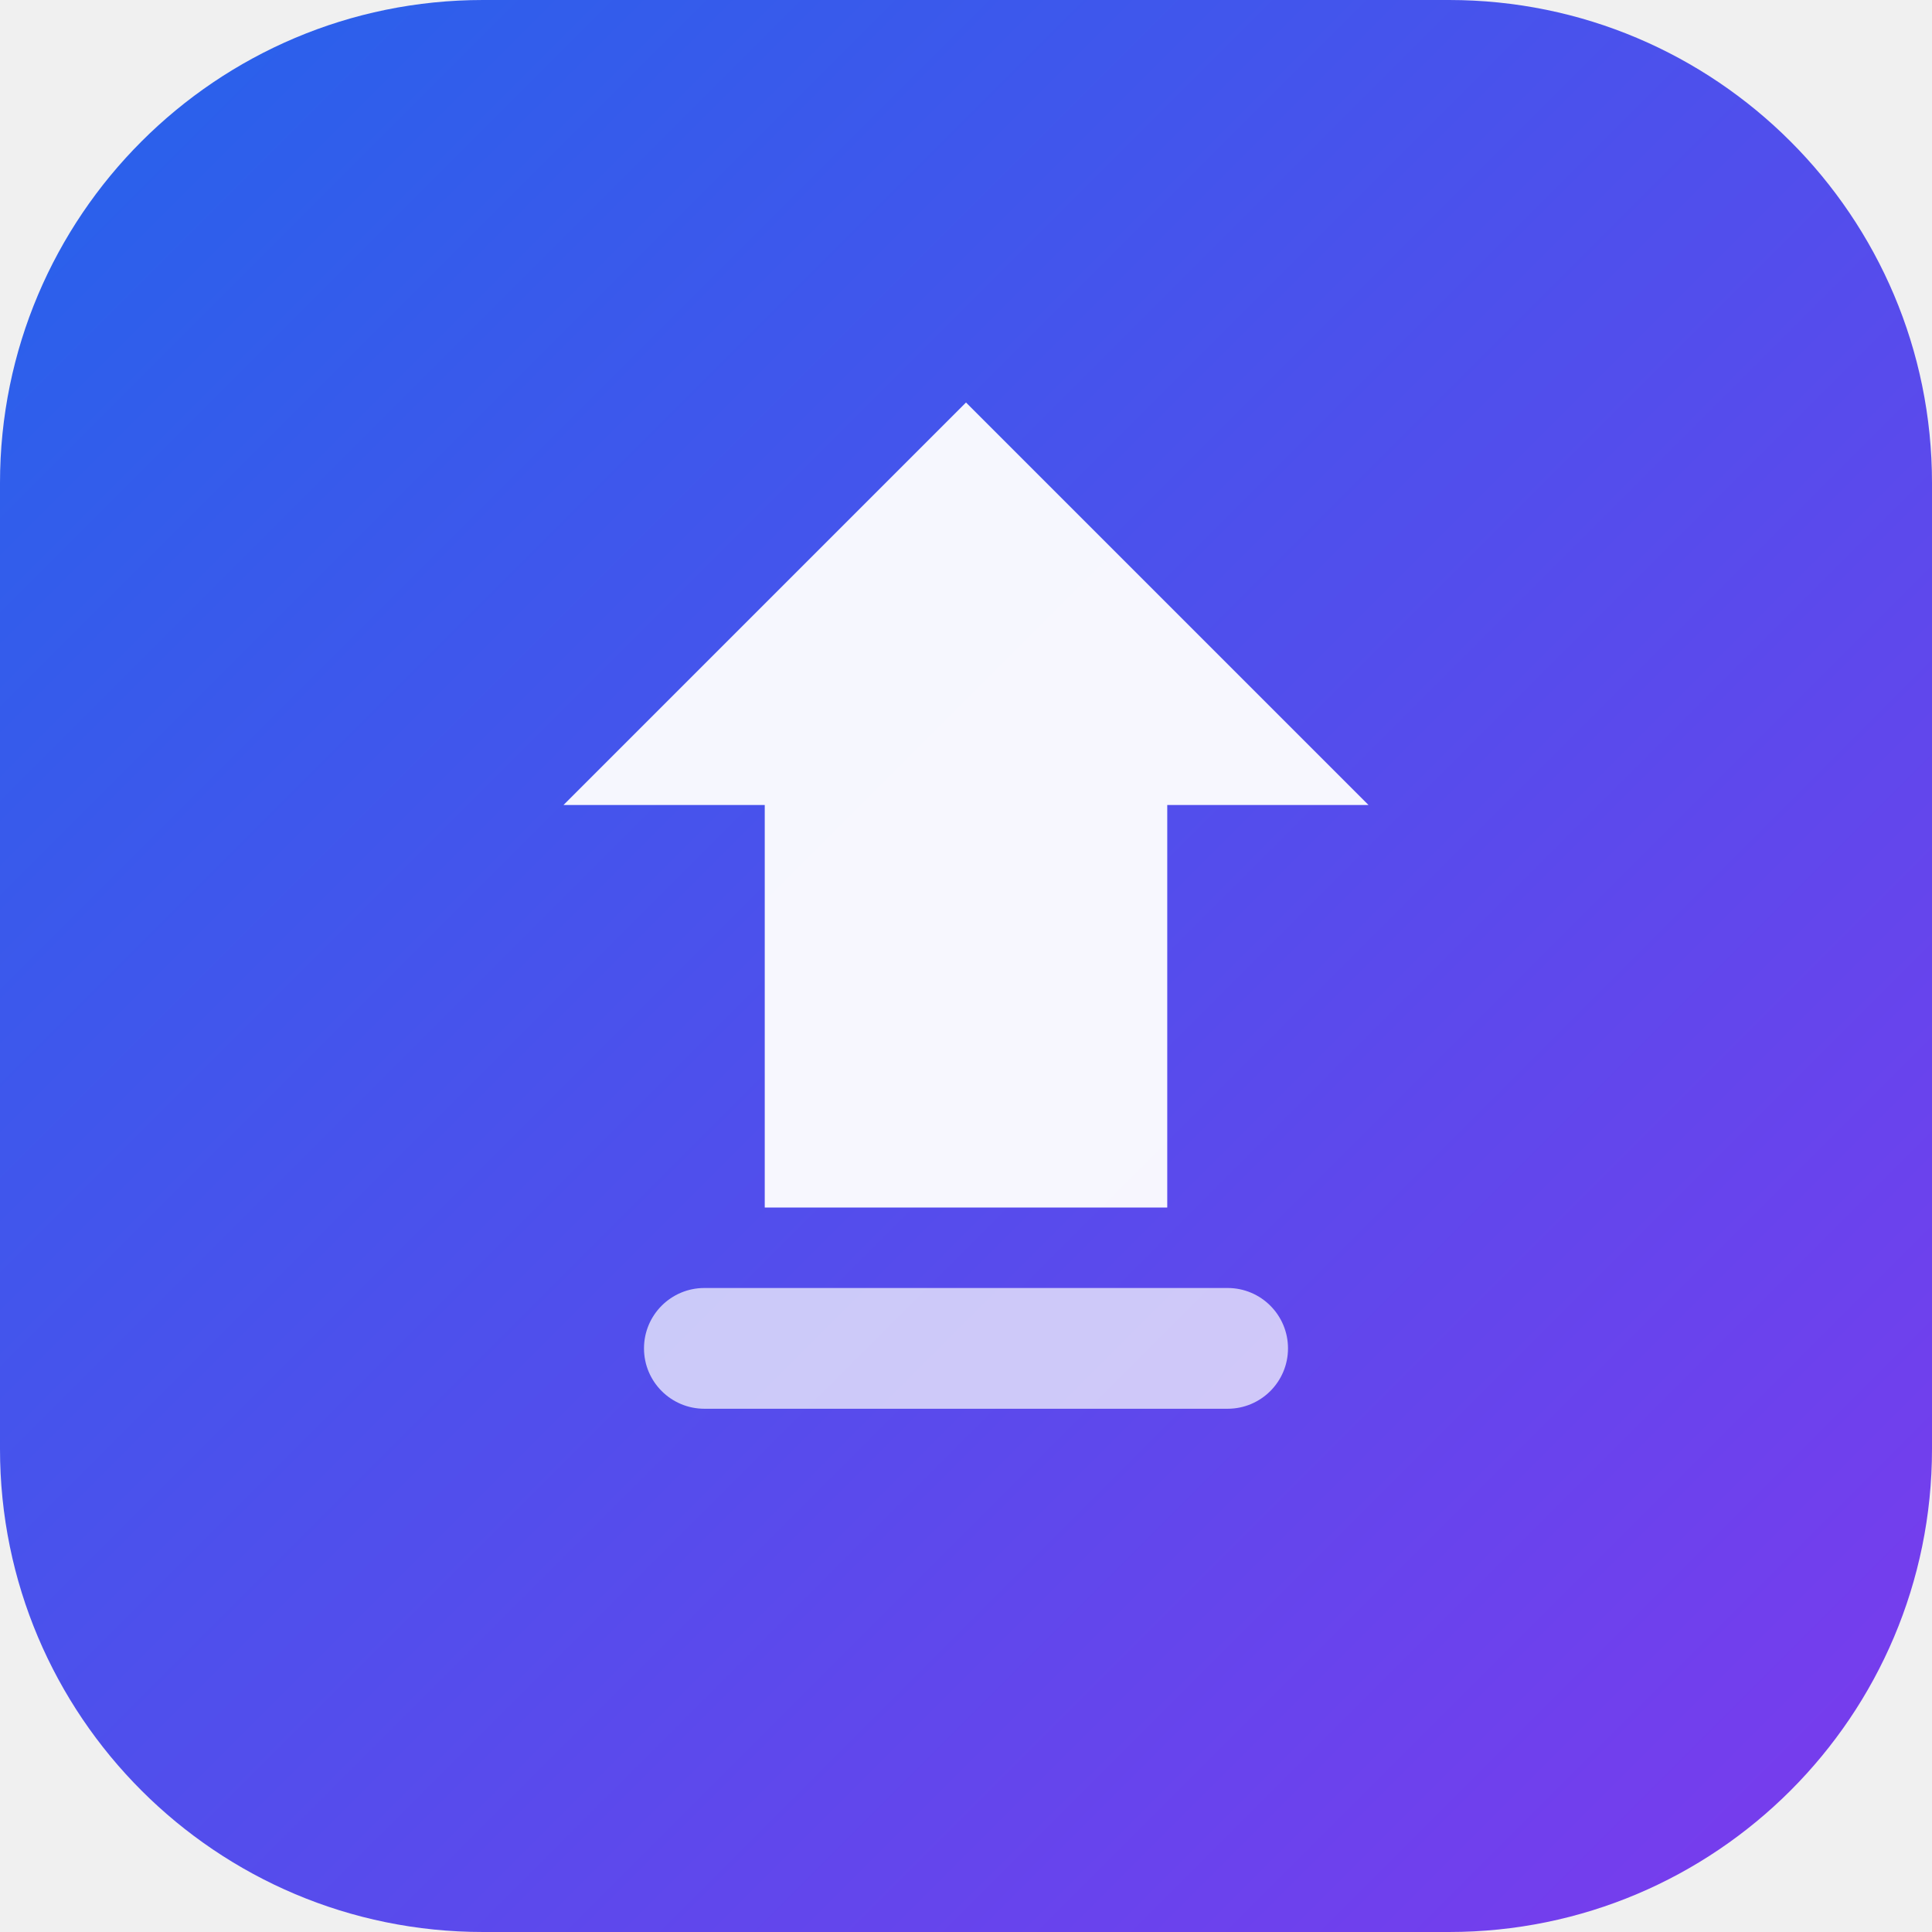
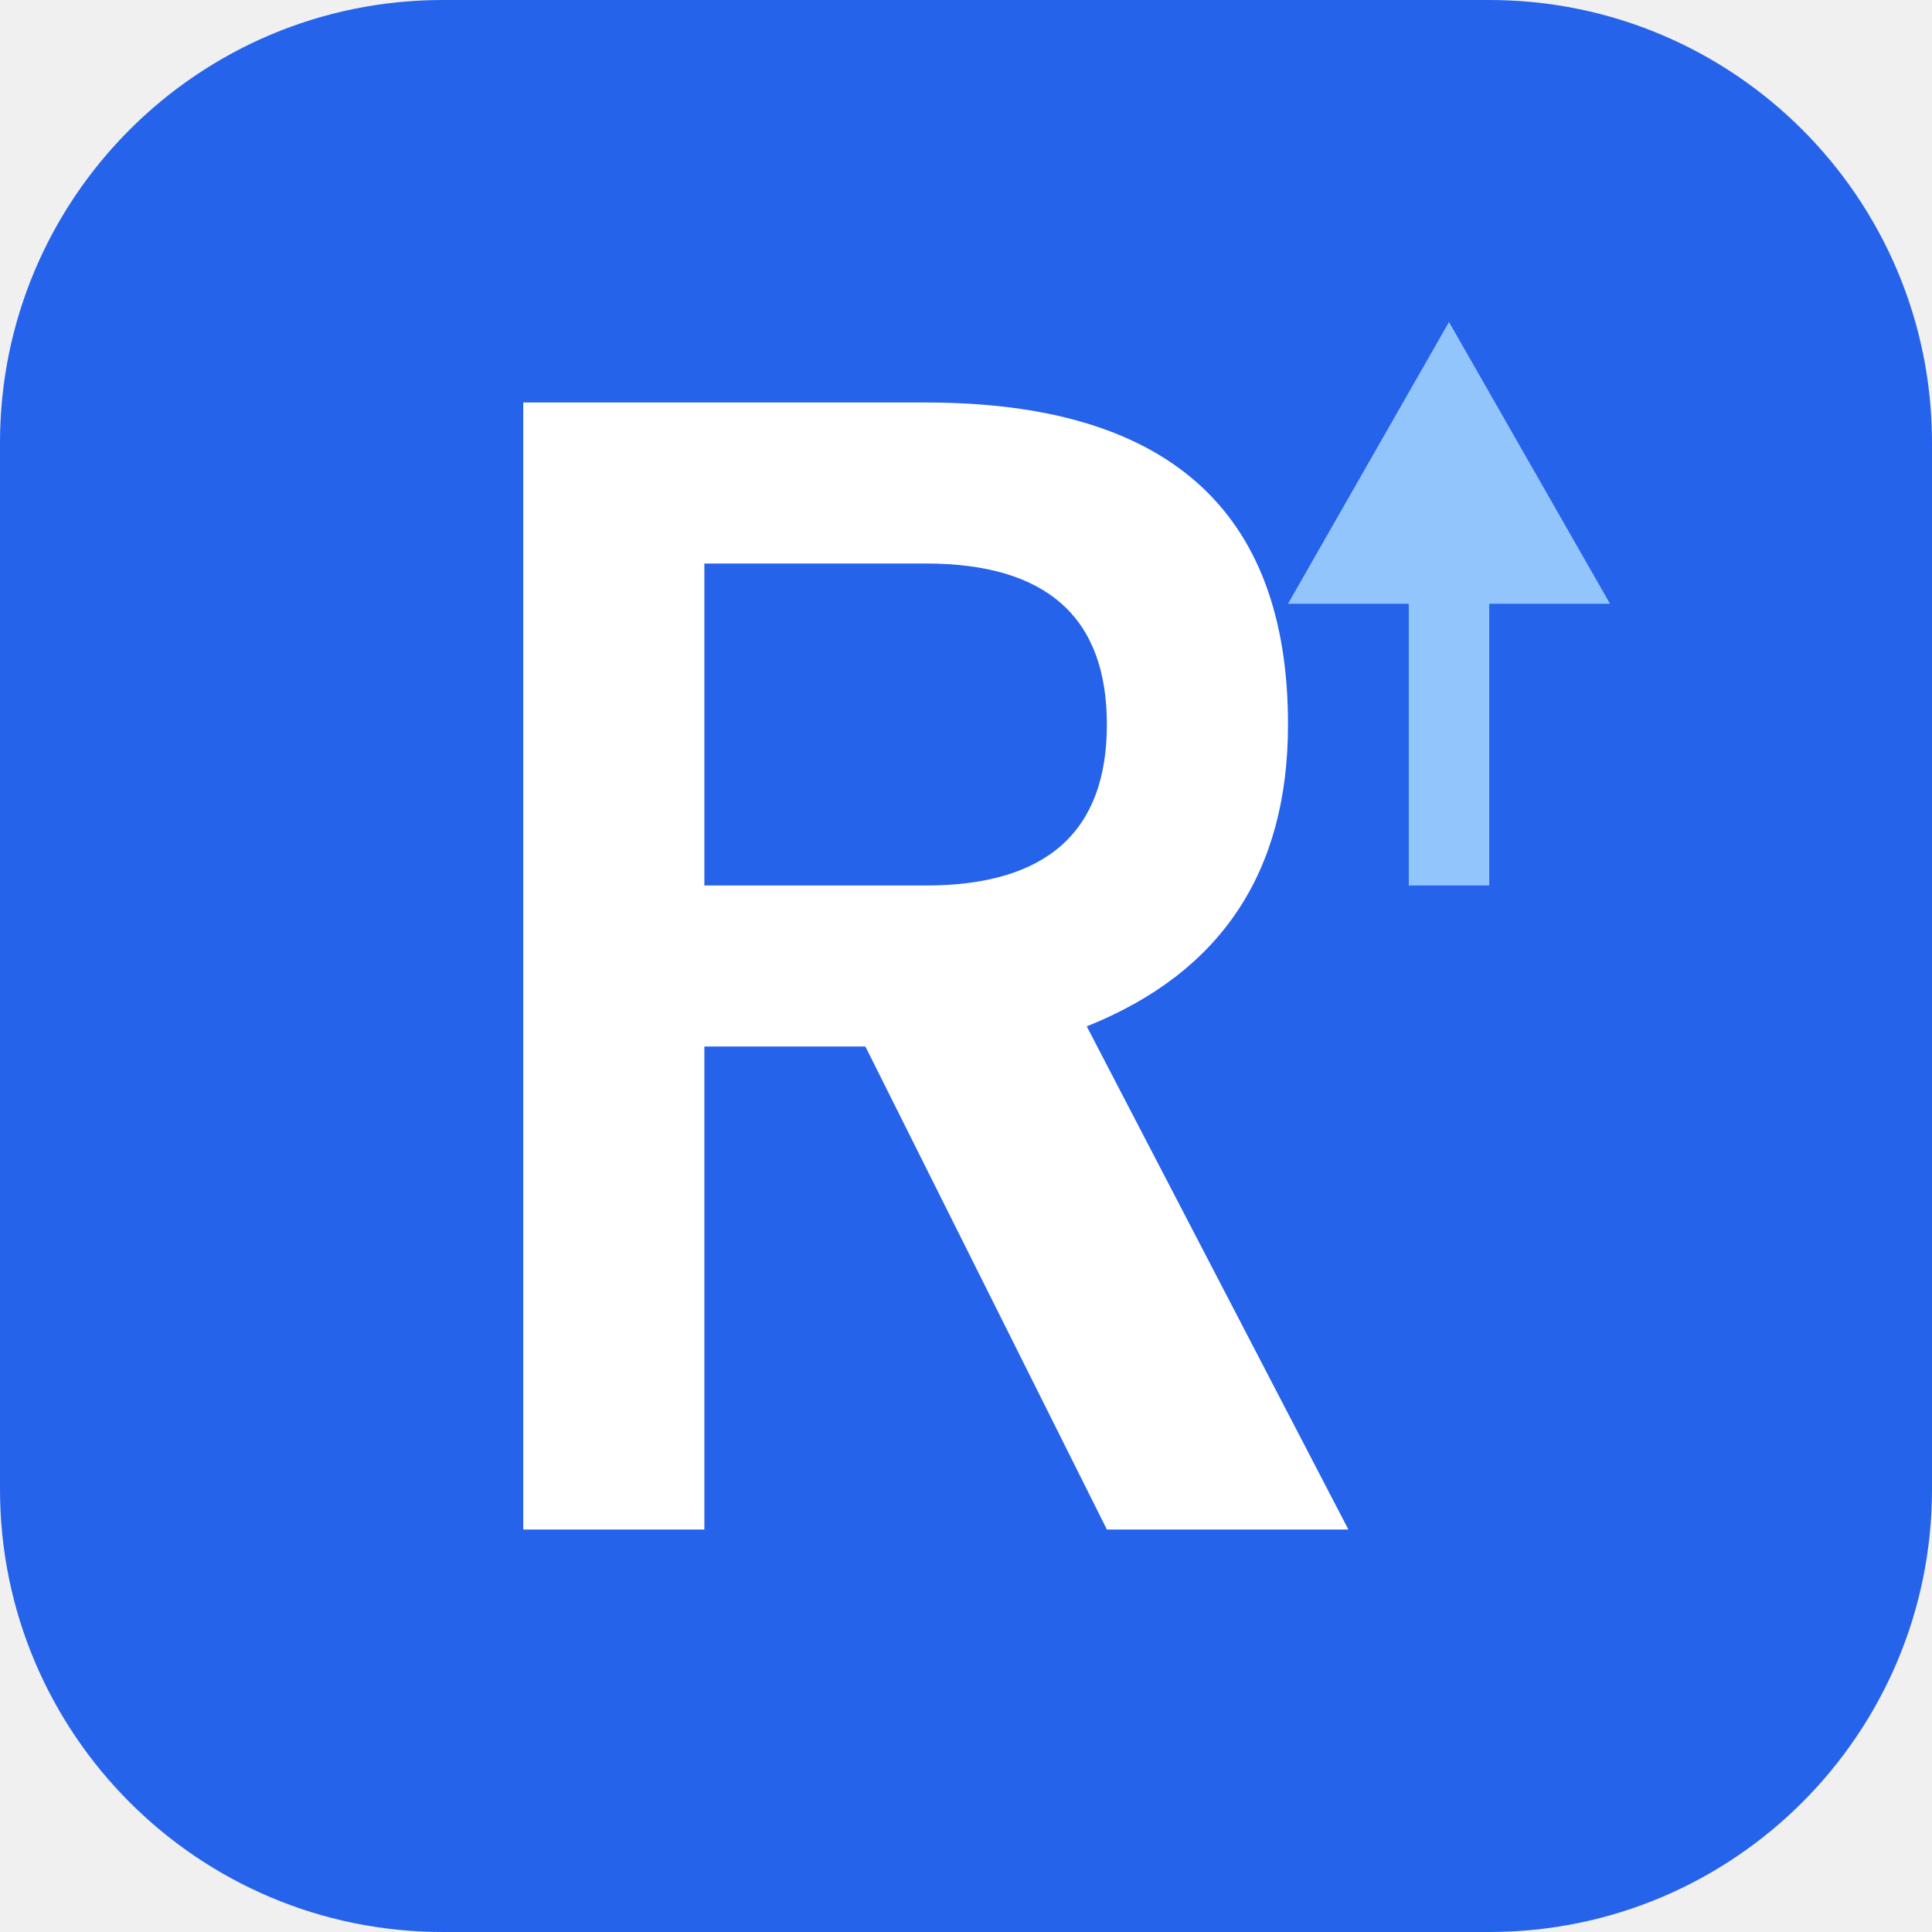
<svg xmlns="http://www.w3.org/2000/svg" viewBox="0 0 48 48">
-   <defs>
-     <linearGradient id="g" x1="0" y1="0" x2="48" y2="48" gradientUnits="userSpaceOnUse">
-       <stop offset="0%" stop-color="#2563eb" />
-       <stop offset="100%" stop-color="#7c3aed" />
-     </linearGradient>
-   </defs>
-   <rect width="48" height="48" rx="12" fill="url(#g)" />
-   <path d="M24 10L34 20H29V30H19V20H14L24 10Z" fill="white" fill-opacity="0.95" />
-   <rect x="16" y="32" width="16" height="3" rx="1.5" fill="white" fill-opacity="0.7" />
+   <rect width="48" height="48" rx="11" fill="#2563eb" />
+   <path d="M13 10 h10 q9 0 9 8 q0 5.5-5 7.5 l6.5 12.5 h-6 l-6-12 h-4 v12 h-4.5 z            M17.5 14 v8 h5.5 q4.5 0 4.5-4 q0-4-4.5-4 z" fill="white" />
+   <polygon points="36,8 40,15 37,15 37,22 35,22 35,15 32,15" fill="#93c5fd" />
</svg>
